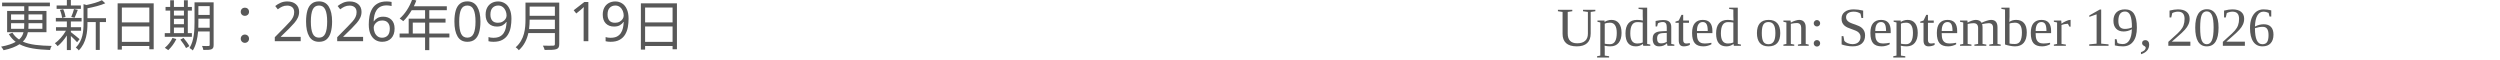
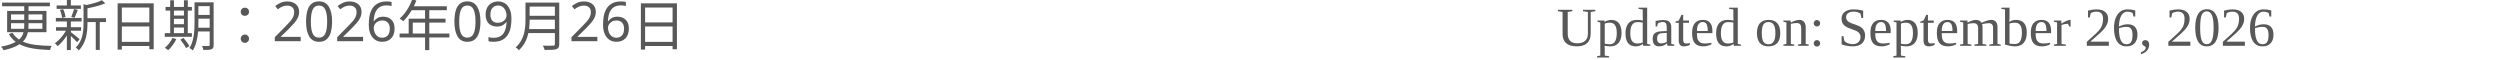
<svg xmlns="http://www.w3.org/2000/svg" width="546px" height="13px" viewBox="0 0 546 13" version="1.1">
  <g id="页面-1" stroke="none" stroke-width="1" fill="none" fill-rule="evenodd" font-family="STSongti-SC-Regular, Songti SC" font-size="12" font-weight="normal" letter-spacing="-0.05" line-spacing="17">
-     <text id="更新日期：2026年09月19日-Stati" fill="#585858">
-       <tspan x="-0.322" y="10">更新日期：2026年09月19日                                                                                          </tspan>
-       <tspan x="340" y="10" font-family="TimesNewRomanPSMT, Times New Roman">Updated on: September 19, 2026</tspan>
+     <text id="更新日期：2026年09月26日-Stati" fill="#585858">
+       <tspan x="-0.322" y="10">更新日期：2026年09月26日                                                                                          </tspan>
+       <tspan x="340" y="10" font-family="TimesNewRomanPSMT, Times New Roman">Updated on: September 26, 2026</tspan>
    </text>
  </g>
</svg>
